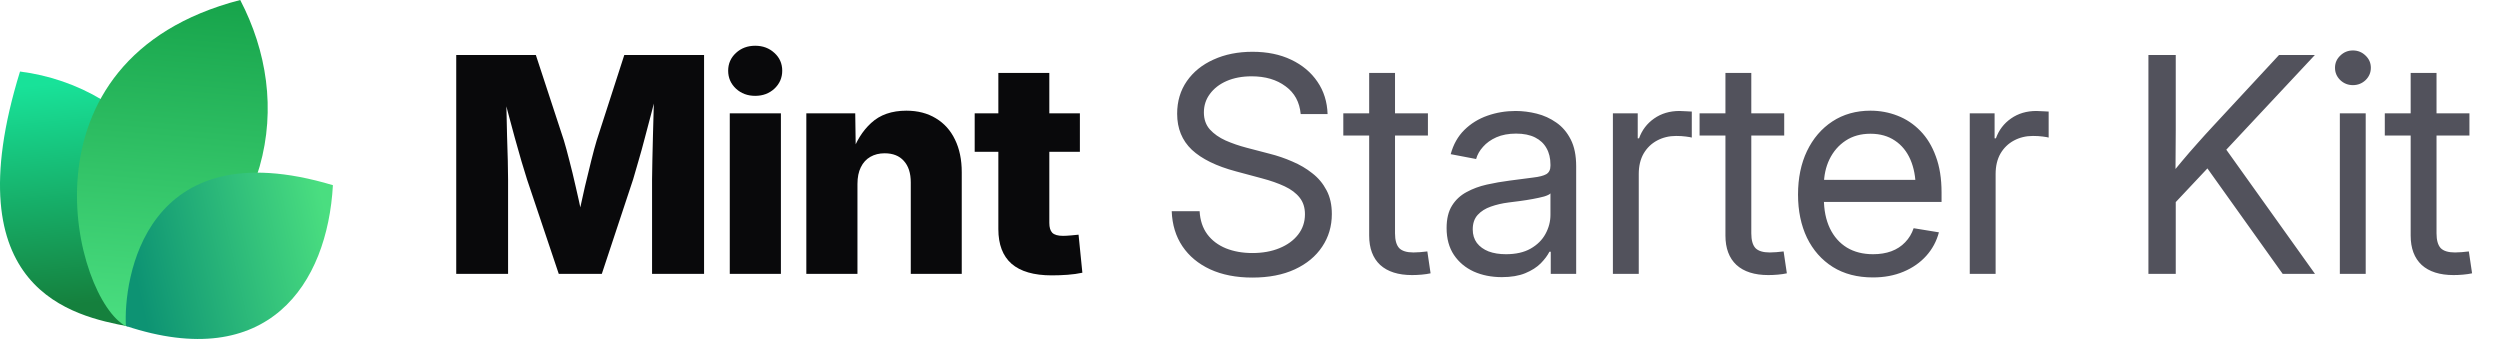
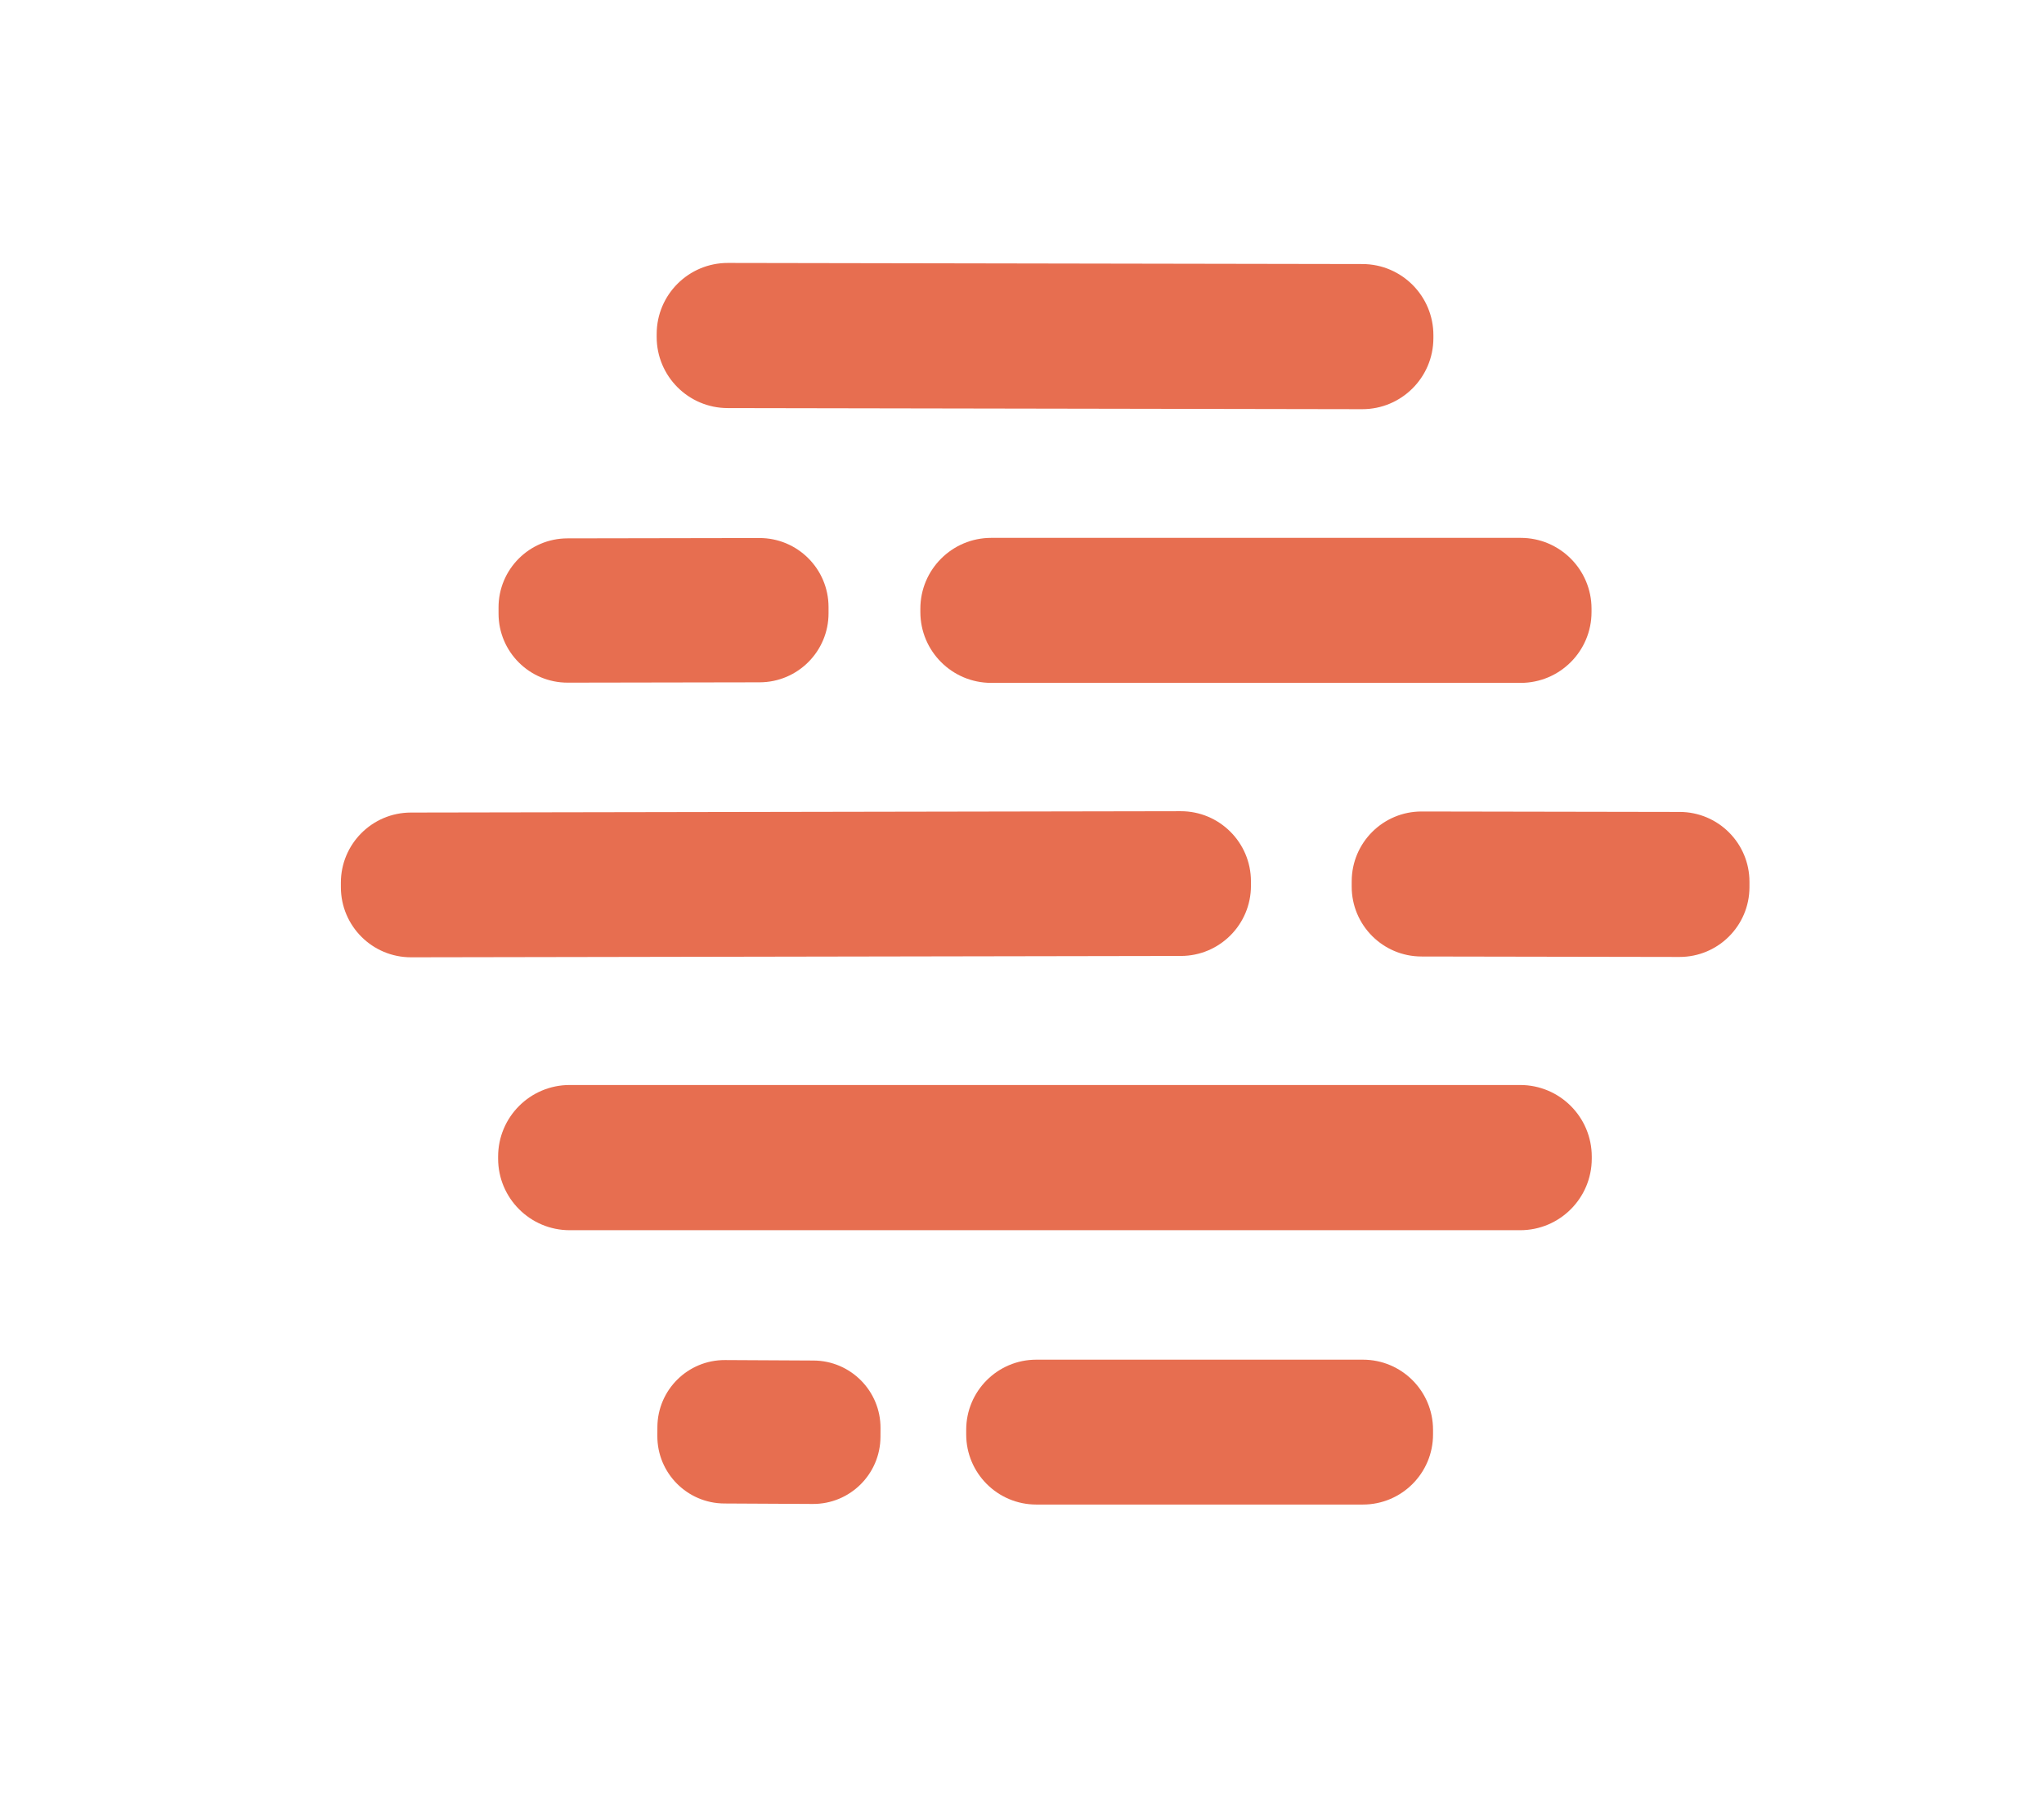
- <svg xmlns="http://www.w3.org/2000/svg" width="177" height="24" viewBox="0 0 177 24" fill="none">
-   <path d="M9.061 23.108C5.268 22.377 -3.391 20.627 1.417 5.064C9.634 6.099 16.973 14.064 9.061 23.108Z" fill="url(#paint0_linear_17557_2020)" />
-   <path d="M8.919 23.094C5.276 21.222 0.784 4.209 17.007 0C20.757 7.193 19.621 16.545 8.919 23.094Z" fill="url(#paint1_linear_17557_2020)" />
-   <path d="M8.914 23.079C8.735 19.882 10.159 9.085 23.57 13.111C23.181 20.123 18.984 26.418 8.914 23.079Z" fill="url(#paint2_linear_17557_2020)" />
-   <path d="M32.301 19.392V3.894H37.938L39.925 9.948C40.036 10.315 40.164 10.787 40.31 11.362C40.462 11.938 40.611 12.552 40.757 13.204C40.91 13.855 41.048 14.483 41.173 15.086C41.305 15.682 41.412 16.192 41.495 16.615H40.695C40.771 16.192 40.871 15.682 40.996 15.086C41.128 14.49 41.267 13.866 41.412 13.214C41.565 12.562 41.714 11.948 41.86 11.373C42.005 10.79 42.133 10.315 42.244 9.948L44.2 3.894H49.848V19.392H46.166V12.704C46.166 12.357 46.173 11.917 46.187 11.383C46.2 10.849 46.214 10.27 46.228 9.646C46.249 9.022 46.266 8.391 46.28 7.753C46.301 7.115 46.311 6.519 46.311 5.964H46.623C46.485 6.561 46.332 7.181 46.166 7.826C45.999 8.471 45.833 9.102 45.666 9.719C45.507 10.336 45.351 10.901 45.198 11.414C45.053 11.928 44.928 12.357 44.824 12.704L42.608 19.392H39.561L37.314 12.704C37.203 12.357 37.072 11.928 36.919 11.414C36.773 10.901 36.614 10.34 36.441 9.729C36.274 9.112 36.104 8.481 35.931 7.836C35.764 7.192 35.608 6.567 35.463 5.964H35.827C35.834 6.512 35.844 7.105 35.858 7.743C35.872 8.374 35.886 9.005 35.9 9.636C35.92 10.26 35.938 10.839 35.952 11.373C35.965 11.907 35.972 12.351 35.972 12.704V19.392H32.301ZM51.668 19.392V8.024H55.288V19.392H51.668ZM53.468 6.786C52.927 6.786 52.473 6.616 52.105 6.276C51.738 5.93 51.554 5.507 51.554 5.007C51.554 4.508 51.738 4.088 52.105 3.749C52.473 3.409 52.927 3.239 53.468 3.239C54.009 3.239 54.463 3.409 54.83 3.749C55.198 4.082 55.382 4.501 55.382 5.007C55.382 5.507 55.198 5.93 54.83 6.276C54.463 6.616 54.009 6.786 53.468 6.786ZM60.708 13.027V19.392H57.088V8.024H60.551L60.593 10.967H60.281C60.593 10.024 61.061 9.268 61.685 8.7C62.309 8.124 63.138 7.836 64.171 7.836C64.975 7.836 65.672 8.017 66.262 8.377C66.851 8.731 67.302 9.234 67.614 9.885C67.933 10.537 68.092 11.307 68.092 12.194V19.392H64.483V12.912C64.483 12.26 64.32 11.754 63.994 11.394C63.675 11.033 63.221 10.853 62.632 10.853C62.25 10.853 61.914 10.936 61.623 11.102C61.332 11.269 61.106 11.515 60.947 11.841C60.787 12.16 60.708 12.555 60.708 13.027ZM76.456 8.024V10.749H69.008V8.024H76.456ZM70.683 5.163H74.292V15.783C74.292 16.102 74.361 16.334 74.5 16.48C74.646 16.625 74.899 16.698 75.259 16.698C75.405 16.698 75.596 16.688 75.831 16.667C76.074 16.646 76.251 16.629 76.362 16.615L76.632 19.309C76.313 19.378 75.963 19.427 75.582 19.455C75.207 19.482 74.836 19.496 74.469 19.496C73.2 19.496 72.25 19.222 71.619 18.674C70.995 18.127 70.683 17.308 70.683 16.22V5.163Z" fill="#09090B" />
-   <path d="M88.667 19.652C87.523 19.652 86.528 19.458 85.682 19.07C84.843 18.681 84.188 18.137 83.716 17.437C83.245 16.736 82.992 15.908 82.957 14.951H84.933C84.968 15.596 85.148 16.14 85.474 16.584C85.8 17.021 86.24 17.354 86.795 17.582C87.35 17.804 87.974 17.915 88.667 17.915C89.388 17.915 90.026 17.801 90.581 17.572C91.143 17.343 91.583 17.024 91.902 16.615C92.228 16.199 92.391 15.717 92.391 15.169C92.391 14.698 92.266 14.306 92.017 13.994C91.767 13.675 91.413 13.408 90.956 13.193C90.498 12.978 89.954 12.787 89.323 12.621L87.502 12.132C86.123 11.765 85.082 11.255 84.382 10.603C83.689 9.944 83.342 9.095 83.342 8.055C83.342 7.174 83.571 6.404 84.028 5.746C84.486 5.087 85.117 4.577 85.921 4.217C86.726 3.849 87.645 3.666 88.678 3.666C89.718 3.666 90.63 3.853 91.413 4.227C92.204 4.602 92.824 5.122 93.275 5.787C93.726 6.446 93.965 7.209 93.993 8.076H92.089C92.013 7.23 91.656 6.574 91.018 6.11C90.387 5.638 89.586 5.403 88.615 5.403C87.95 5.403 87.36 5.513 86.847 5.735C86.341 5.957 85.946 6.262 85.661 6.651C85.377 7.032 85.235 7.469 85.235 7.961C85.235 8.447 85.377 8.849 85.661 9.168C85.946 9.48 86.317 9.74 86.774 9.948C87.232 10.149 87.724 10.319 88.251 10.457L89.884 10.884C90.439 11.023 90.977 11.206 91.496 11.435C92.023 11.657 92.495 11.934 92.911 12.267C93.334 12.593 93.67 12.995 93.92 13.474C94.17 13.945 94.294 14.504 94.294 15.149C94.294 16.015 94.066 16.788 93.608 17.468C93.157 18.148 92.512 18.681 91.673 19.07C90.834 19.458 89.832 19.652 88.667 19.652ZM101.097 8.024V9.594H95.106V8.024H101.097ZM96.937 5.163H98.767V16.521C98.767 17 98.865 17.347 99.059 17.562C99.26 17.77 99.6 17.874 100.078 17.874C100.21 17.874 100.366 17.867 100.546 17.853C100.733 17.832 100.903 17.815 101.056 17.801L101.285 19.351C101.097 19.392 100.886 19.423 100.65 19.444C100.414 19.465 100.189 19.475 99.974 19.475C98.996 19.475 98.244 19.236 97.717 18.758C97.197 18.272 96.937 17.579 96.937 16.677V5.163ZM106.33 19.621C105.595 19.621 104.932 19.489 104.343 19.226C103.754 18.955 103.285 18.564 102.939 18.05C102.592 17.53 102.419 16.896 102.419 16.147C102.419 15.495 102.547 14.965 102.804 14.556C103.06 14.146 103.403 13.828 103.833 13.599C104.263 13.363 104.742 13.186 105.269 13.068C105.796 12.95 106.333 12.857 106.881 12.787C107.574 12.69 108.132 12.617 108.555 12.569C108.978 12.52 109.287 12.441 109.481 12.33C109.675 12.212 109.772 12.014 109.772 11.737V11.654C109.772 11.203 109.679 10.815 109.492 10.489C109.311 10.163 109.041 9.91 108.68 9.729C108.32 9.549 107.872 9.459 107.338 9.459C106.805 9.459 106.34 9.546 105.945 9.719C105.556 9.892 105.241 10.118 104.998 10.395C104.755 10.665 104.593 10.953 104.509 11.258L102.71 10.915C102.897 10.222 103.22 9.65 103.677 9.199C104.135 8.748 104.679 8.412 105.31 8.19C105.941 7.968 106.607 7.857 107.307 7.857C107.8 7.857 108.295 7.92 108.795 8.044C109.301 8.169 109.765 8.381 110.188 8.679C110.611 8.97 110.951 9.369 111.208 9.875C111.464 10.374 111.593 11.005 111.593 11.768V19.392H109.793V17.822H109.7C109.568 18.085 109.363 18.359 109.086 18.643C108.809 18.921 108.444 19.153 107.994 19.34C107.543 19.527 106.988 19.621 106.33 19.621ZM106.621 17.998C107.321 17.998 107.904 17.867 108.368 17.603C108.84 17.333 109.19 16.986 109.419 16.563C109.654 16.133 109.772 15.682 109.772 15.211V13.692C109.703 13.769 109.554 13.841 109.325 13.911C109.096 13.973 108.829 14.032 108.524 14.088C108.226 14.143 107.921 14.192 107.609 14.233C107.304 14.275 107.033 14.309 106.798 14.337C106.354 14.393 105.938 14.49 105.549 14.628C105.168 14.76 104.86 14.954 104.624 15.211C104.388 15.467 104.27 15.811 104.27 16.241C104.27 16.615 104.367 16.934 104.561 17.198C104.762 17.461 105.04 17.662 105.393 17.801C105.747 17.933 106.156 17.998 106.621 17.998ZM114.193 19.392V8.024H115.951V9.792H116.045C116.253 9.209 116.61 8.741 117.116 8.388C117.622 8.034 118.219 7.857 118.905 7.857C119.058 7.857 119.217 7.864 119.384 7.878C119.55 7.885 119.682 7.892 119.779 7.899V9.74C119.716 9.719 119.578 9.695 119.363 9.667C119.155 9.639 118.922 9.625 118.666 9.625C118.174 9.625 117.726 9.733 117.324 9.948C116.922 10.163 116.603 10.471 116.367 10.874C116.138 11.276 116.024 11.758 116.024 12.319V19.392H114.193ZM126.322 8.024V9.594H120.33V8.024H126.322ZM122.161 5.163H123.992V16.521C123.992 17 124.089 17.347 124.283 17.562C124.484 17.77 124.824 17.874 125.302 17.874C125.434 17.874 125.59 17.867 125.77 17.853C125.958 17.832 126.127 17.815 126.28 17.801L126.509 19.351C126.322 19.392 126.11 19.423 125.874 19.444C125.639 19.465 125.413 19.475 125.198 19.475C124.221 19.475 123.468 19.236 122.941 18.758C122.421 18.272 122.161 17.579 122.161 16.677V5.163ZM132.604 19.642C131.502 19.642 130.555 19.396 129.765 18.903C128.974 18.404 128.364 17.714 127.934 16.834C127.511 15.946 127.3 14.927 127.3 13.775C127.3 12.611 127.511 11.584 127.934 10.697C128.364 9.802 128.964 9.102 129.734 8.596C130.51 8.089 131.408 7.836 132.428 7.836C133.1 7.836 133.738 7.954 134.341 8.19C134.952 8.426 135.489 8.783 135.954 9.261C136.425 9.74 136.793 10.343 137.056 11.071C137.327 11.792 137.462 12.645 137.462 13.63V14.296H128.433V12.735H136.463L135.631 13.297C135.631 12.541 135.506 11.876 135.257 11.3C135.007 10.725 134.643 10.277 134.165 9.958C133.686 9.632 133.107 9.469 132.428 9.469C131.748 9.469 131.162 9.632 130.67 9.958C130.177 10.284 129.796 10.725 129.526 11.279C129.262 11.827 129.13 12.441 129.13 13.12V14.046C129.13 14.864 129.273 15.572 129.557 16.168C129.841 16.757 130.243 17.211 130.763 17.53C131.283 17.842 131.901 17.998 132.615 17.998C133.093 17.998 133.523 17.929 133.905 17.79C134.293 17.645 134.619 17.433 134.882 17.156C135.153 16.879 135.354 16.546 135.486 16.157L137.275 16.449C137.108 17.08 136.81 17.634 136.38 18.113C135.95 18.591 135.413 18.966 134.768 19.236C134.123 19.507 133.402 19.642 132.604 19.642ZM139.459 19.392V8.024H141.217V9.792H141.311C141.519 9.209 141.876 8.741 142.382 8.388C142.888 8.034 143.485 7.857 144.171 7.857C144.324 7.857 144.483 7.864 144.649 7.878C144.816 7.885 144.948 7.892 145.045 7.899V9.74C144.982 9.719 144.844 9.695 144.629 9.667C144.421 9.639 144.188 9.625 143.932 9.625C143.439 9.625 142.992 9.733 142.59 9.948C142.188 10.163 141.869 10.471 141.633 10.874C141.404 11.276 141.29 11.758 141.29 12.319V19.392H139.459ZM153.429 14.961V12.715C153.783 12.257 154.136 11.82 154.49 11.404C154.844 10.981 155.204 10.565 155.572 10.156C155.939 9.74 156.314 9.327 156.695 8.918L161.355 3.894H163.893L157.277 10.967H157.184L153.429 14.961ZM152.108 19.392V3.894H154.043V9.241L154.022 12.559L154.043 13.505V19.392H152.108ZM161.615 19.392L155.967 11.477L157.173 9.969L163.903 19.392H161.615ZM165.661 19.392V8.024H167.492V19.392H165.661ZM166.587 6.027C166.24 6.027 165.942 5.909 165.692 5.673C165.443 5.43 165.318 5.139 165.318 4.799C165.318 4.459 165.443 4.172 165.692 3.936C165.942 3.693 166.24 3.572 166.587 3.572C166.934 3.572 167.232 3.693 167.482 3.936C167.731 4.172 167.856 4.459 167.856 4.799C167.856 5.139 167.731 5.43 167.482 5.673C167.232 5.909 166.934 6.027 166.587 6.027ZM174.836 8.024V9.594H168.844V8.024H174.836ZM170.675 5.163H172.506V16.521C172.506 17 172.603 17.347 172.797 17.562C172.998 17.77 173.338 17.874 173.816 17.874C173.948 17.874 174.104 17.867 174.284 17.853C174.472 17.832 174.641 17.815 174.794 17.801L175.023 19.351C174.836 19.392 174.624 19.423 174.388 19.444C174.153 19.465 173.927 19.475 173.712 19.475C172.735 19.475 171.982 19.236 171.455 18.758C170.935 18.272 170.675 17.579 170.675 16.677V5.163Z" fill="#52525C" />
-   <defs>
-     <linearGradient id="paint0_linear_17557_2020" x1="3.776" y1="5.916" x2="5.232" y2="21.559" gradientUnits="userSpaceOnUse">
-       <stop stop-color="#18E299" />
-       <stop offset="1" stop-color="#15803D" />
-     </linearGradient>
-     <linearGradient id="paint1_linear_17557_2020" x1="12.171" y1="-0.718" x2="10.19" y2="22.983" gradientUnits="userSpaceOnUse">
-       <stop stop-color="#16A34A" />
-       <stop offset="1" stop-color="#4ADE80" />
-     </linearGradient>
-     <linearGradient id="paint2_linear_17557_2020" x1="23.133" y1="15.353" x2="9.338" y2="18.52" gradientUnits="userSpaceOnUse">
-       <stop stop-color="#4ADE80" />
-       <stop offset="1" stop-color="#0D9373" />
-     </linearGradient>
-   </defs>
+ <svg xmlns="http://www.w3.org/2000/svg" viewBox="0 0 622 550">
+   <g transform="translate(318.01,102.25) rotate(0.1)">
+     <rect x="-118.18" y="-22.08" width="236.36" height="44.16" rx="21.64" fill="#e76e50" />
+   </g>
+   <g transform="translate(201.92,185.70) rotate(-0.1)">
+     <rect x="-50.21" y="-21.95" width="100.42" height="43.9" rx="21.01" fill="#e76e50" />
+   </g>
+   <rect x="280.07" y="163.65" width="204.24" height="44.12" rx="21.56" fill="#e76e50" />
+   <g transform="translate(242.20,269.04) rotate(-0.1)">
+     <rect x="-138.47" y="-22.02" width="276.94" height="44.04" rx="21.34" fill="#e76e50" />
+   </g>
+   <g transform="translate(471.85,269.03) rotate(0.1)">
+     <rect x="-60.52" y="-22.06" width="121.04" height="44.12" rx="21.26" fill="#e76e50" />
+   </g>
+   <rect x="151.58" y="330.12" width="332.8" height="44.18" rx="21.78" fill="#e76e50" />
+   <rect x="294.02" y="413.69" width="142.06" height="44.08" rx="21.34" fill="#e76e50" />
+   <g transform="translate(233.99,435.70) rotate(0.3)">
+     <rect x="-33.95" y="-21.82" width="67.9" height="43.64" rx="20.49" fill="#e76e50" />
+   </g>
</svg>
